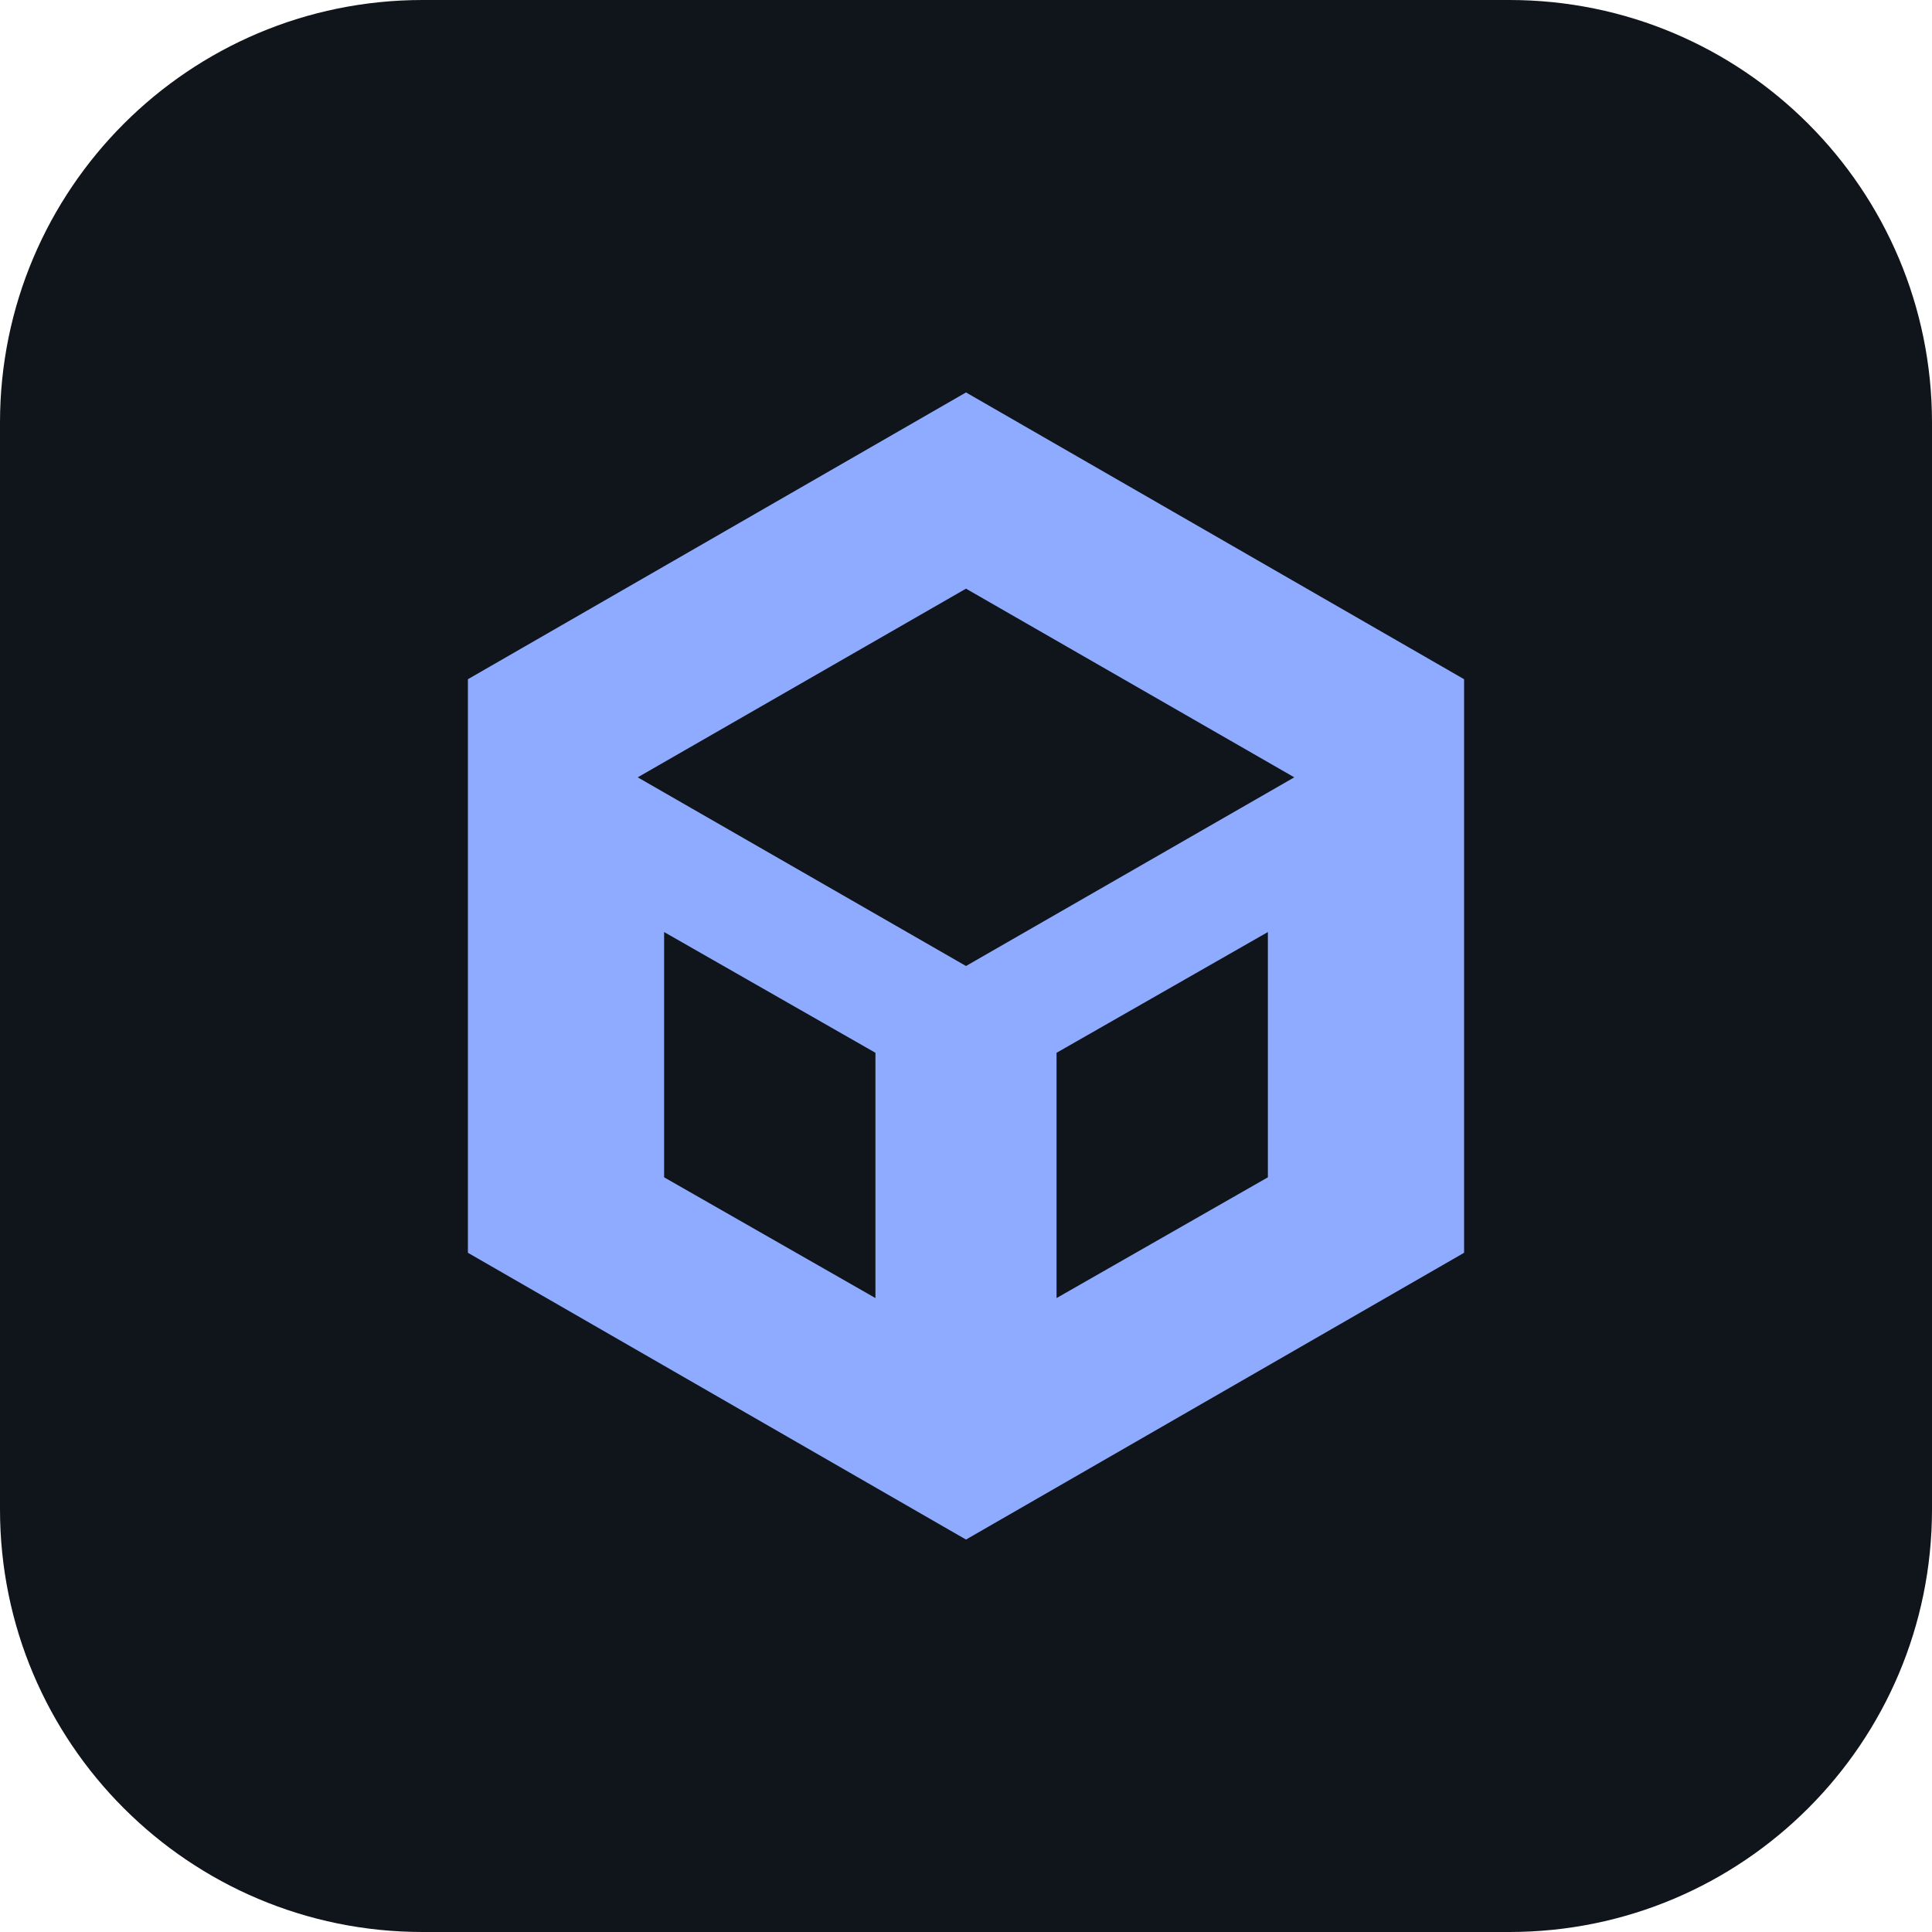
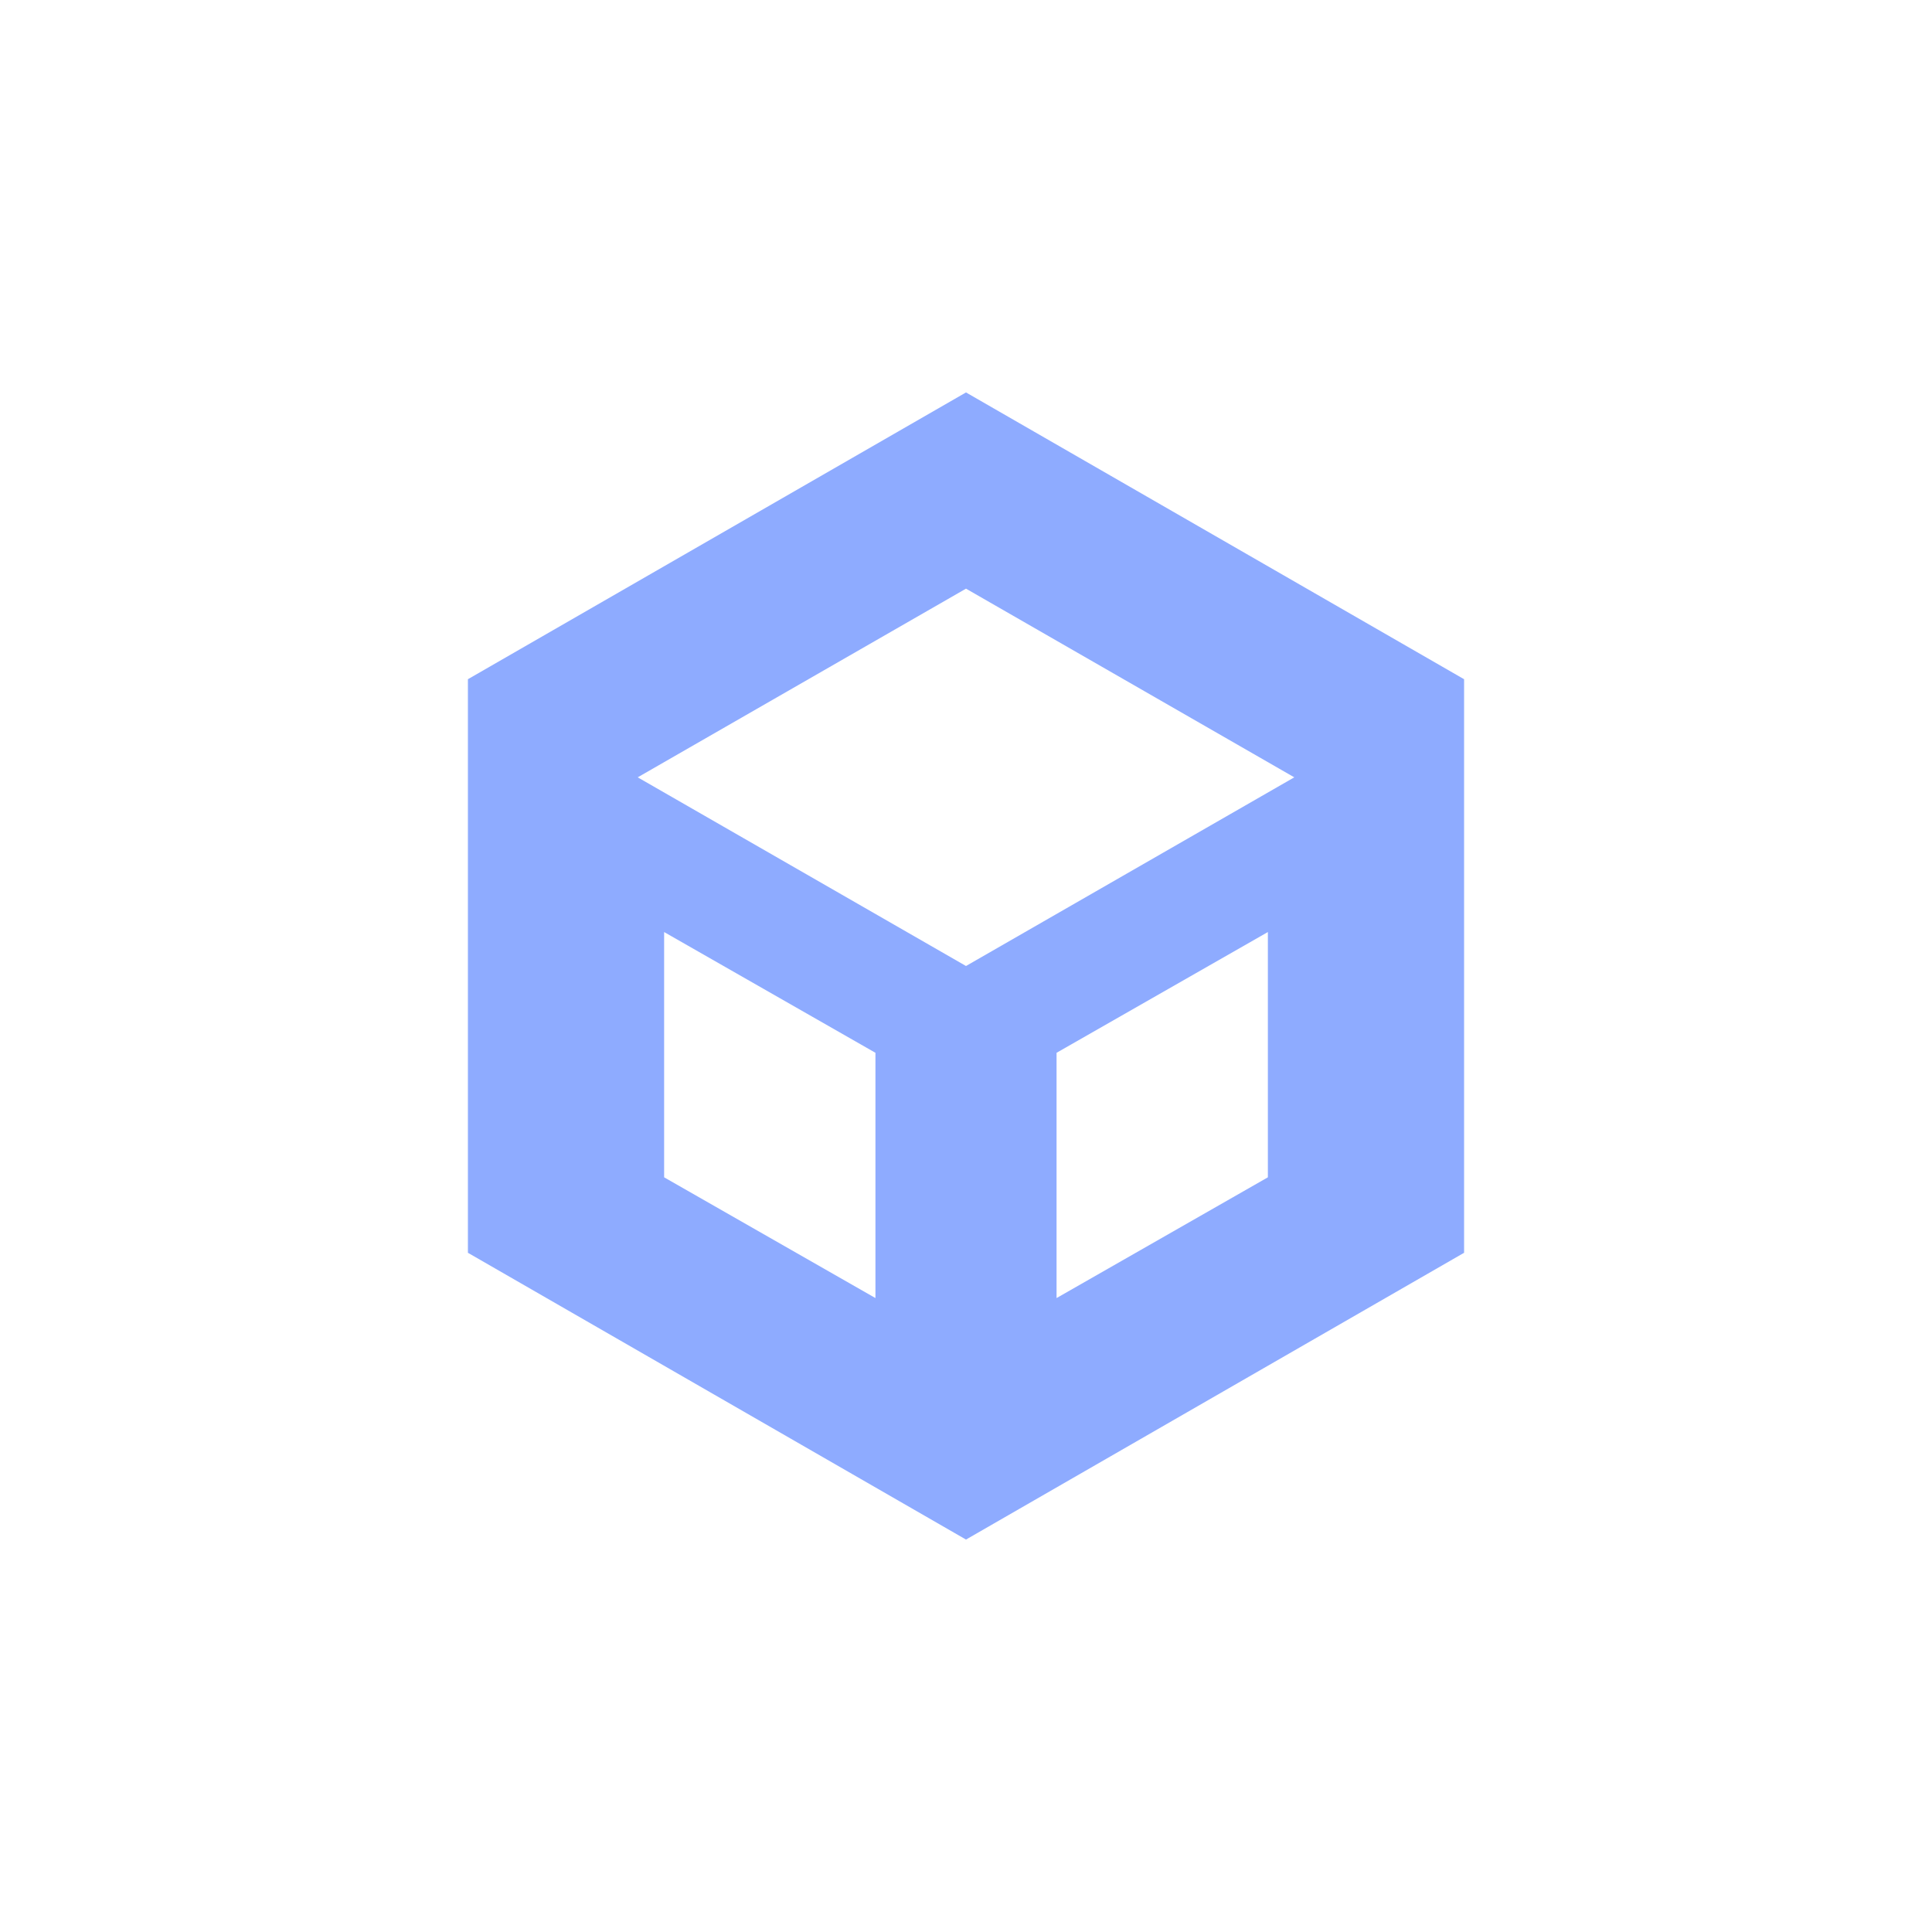
<svg xmlns="http://www.w3.org/2000/svg" viewBox="0 0 512 512" role="img" aria-labelledby="title">
-   <rect width="512" height="512" rx="112" fill="#10141b" />
  <path d="M256 104 124 180v152l132 76 132-76V180L256 104Zm0 52 87 50-87 50-87-50 87-50Zm-80 91 56 32v65l-56-32v-65Zm104 97v-65l56-32v65l-56 32Z" fill="#8eabff" />
</svg>
